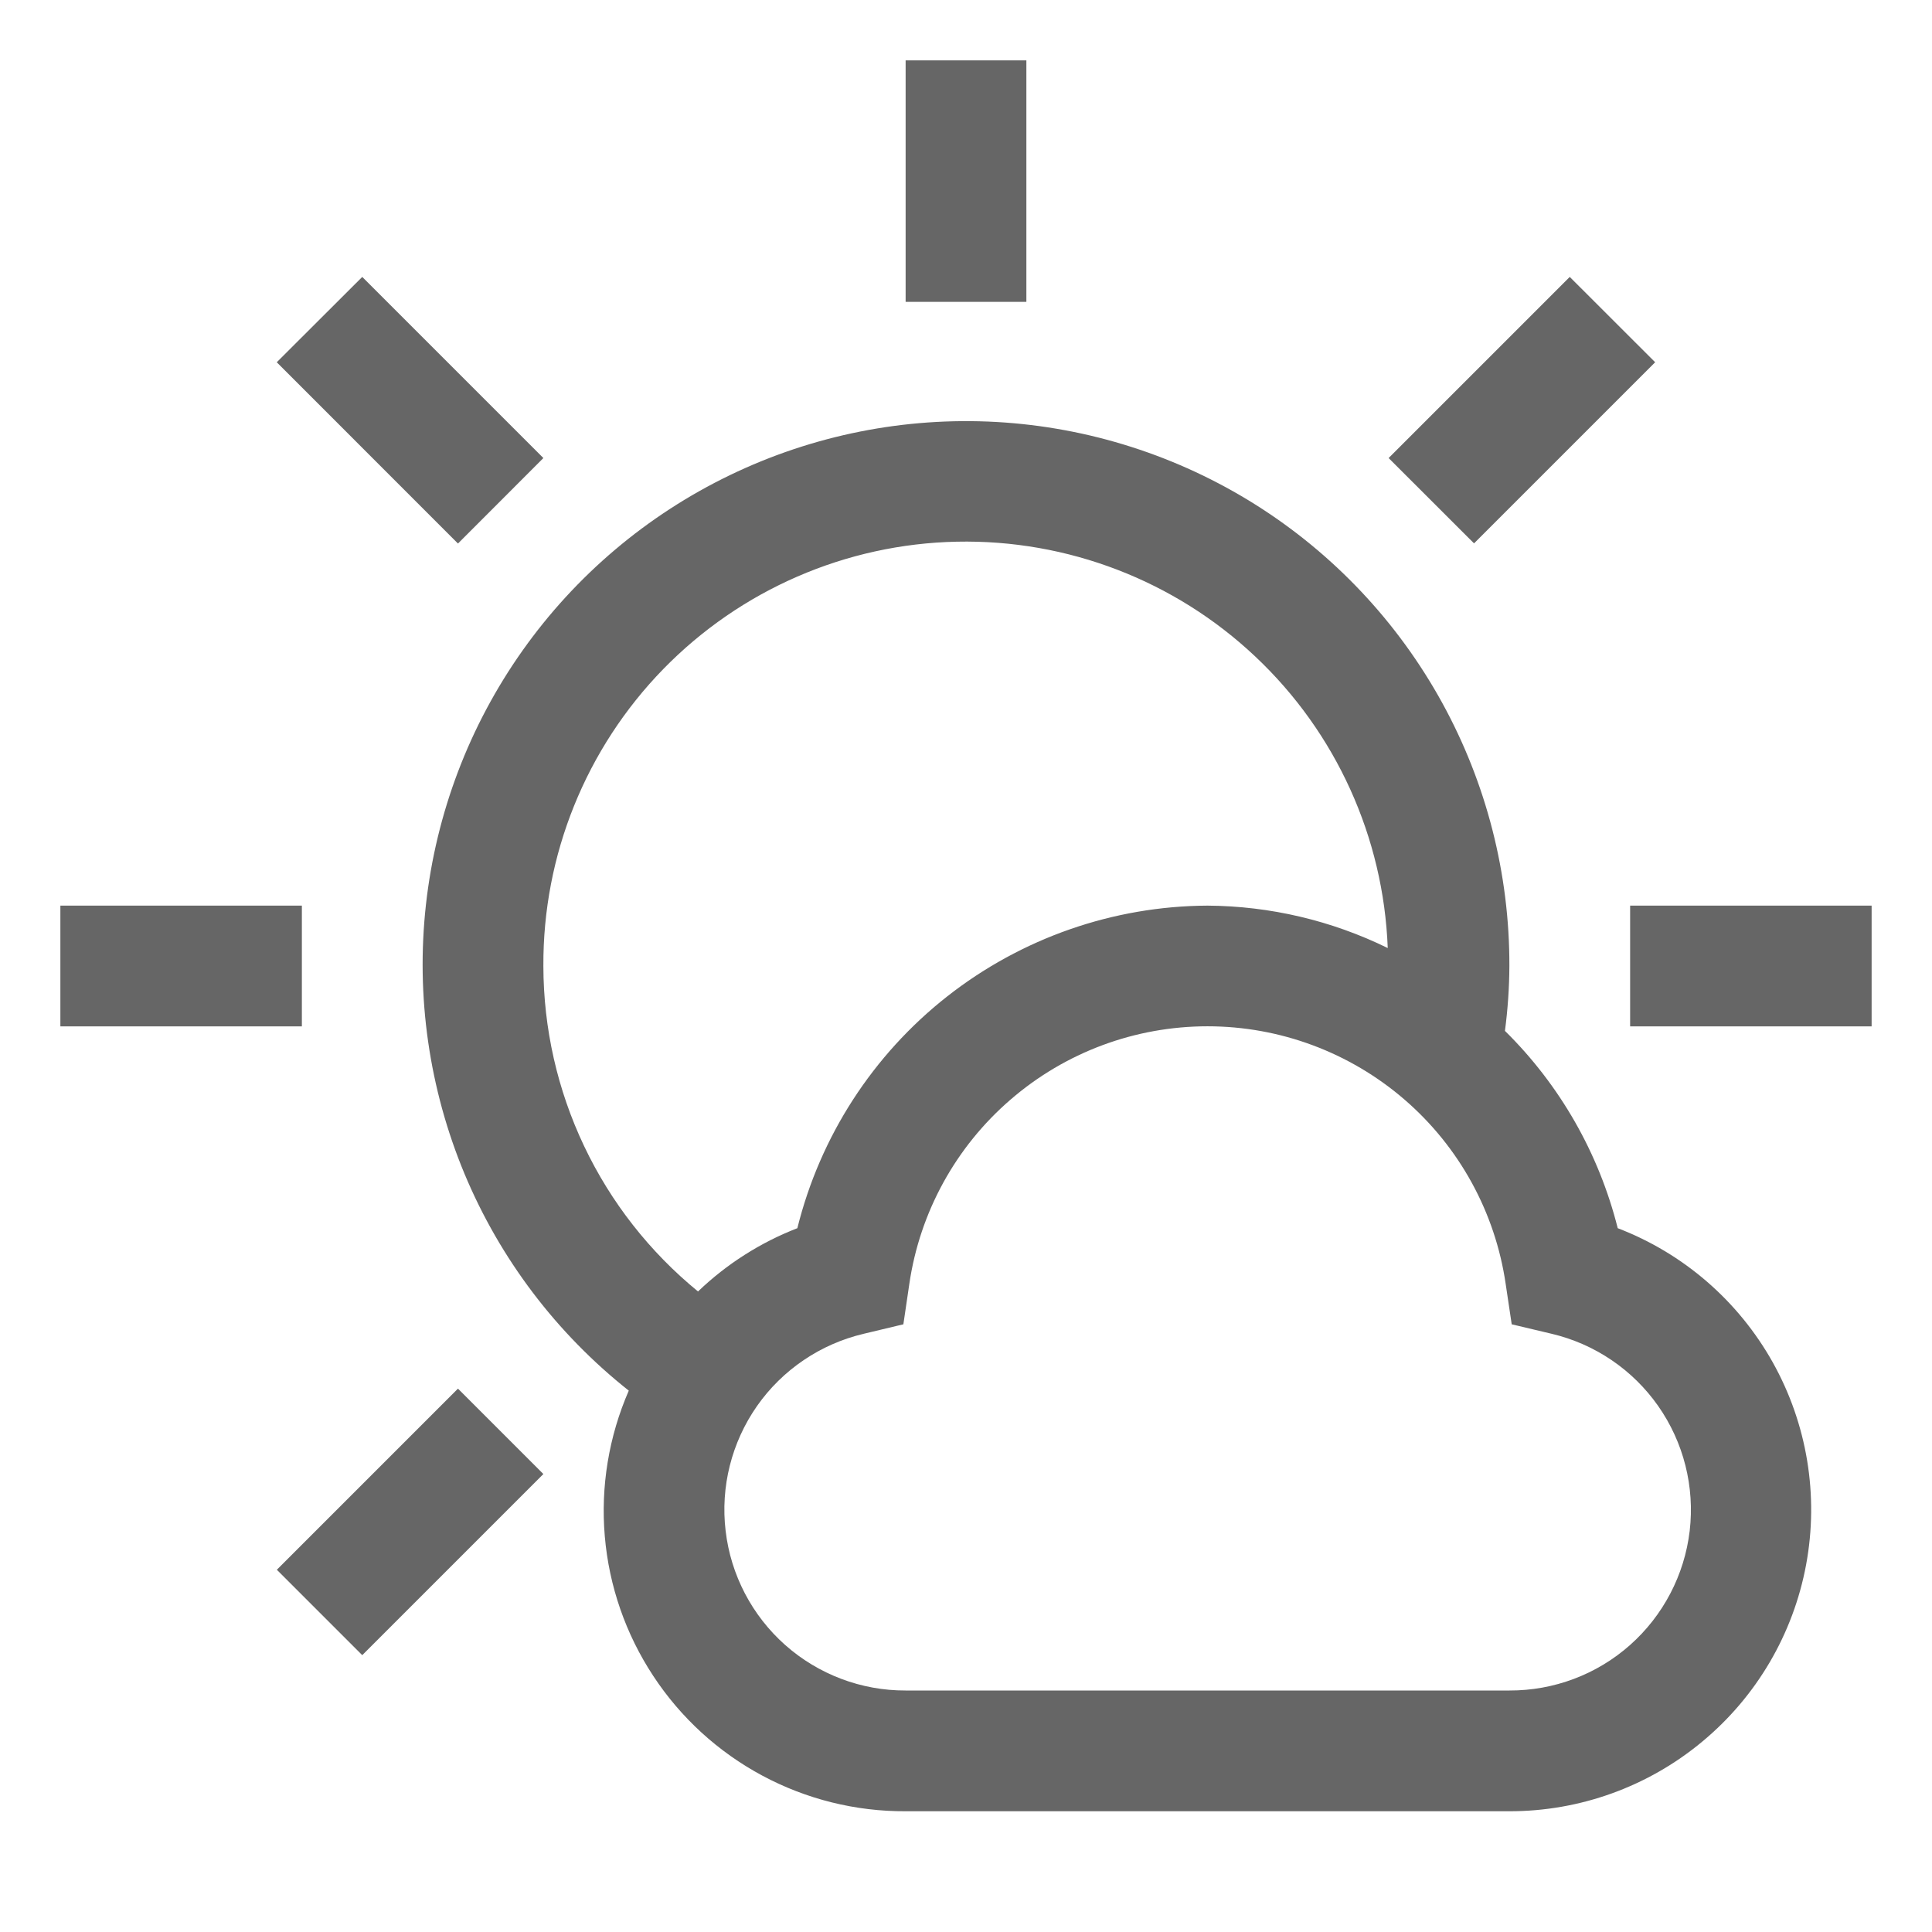
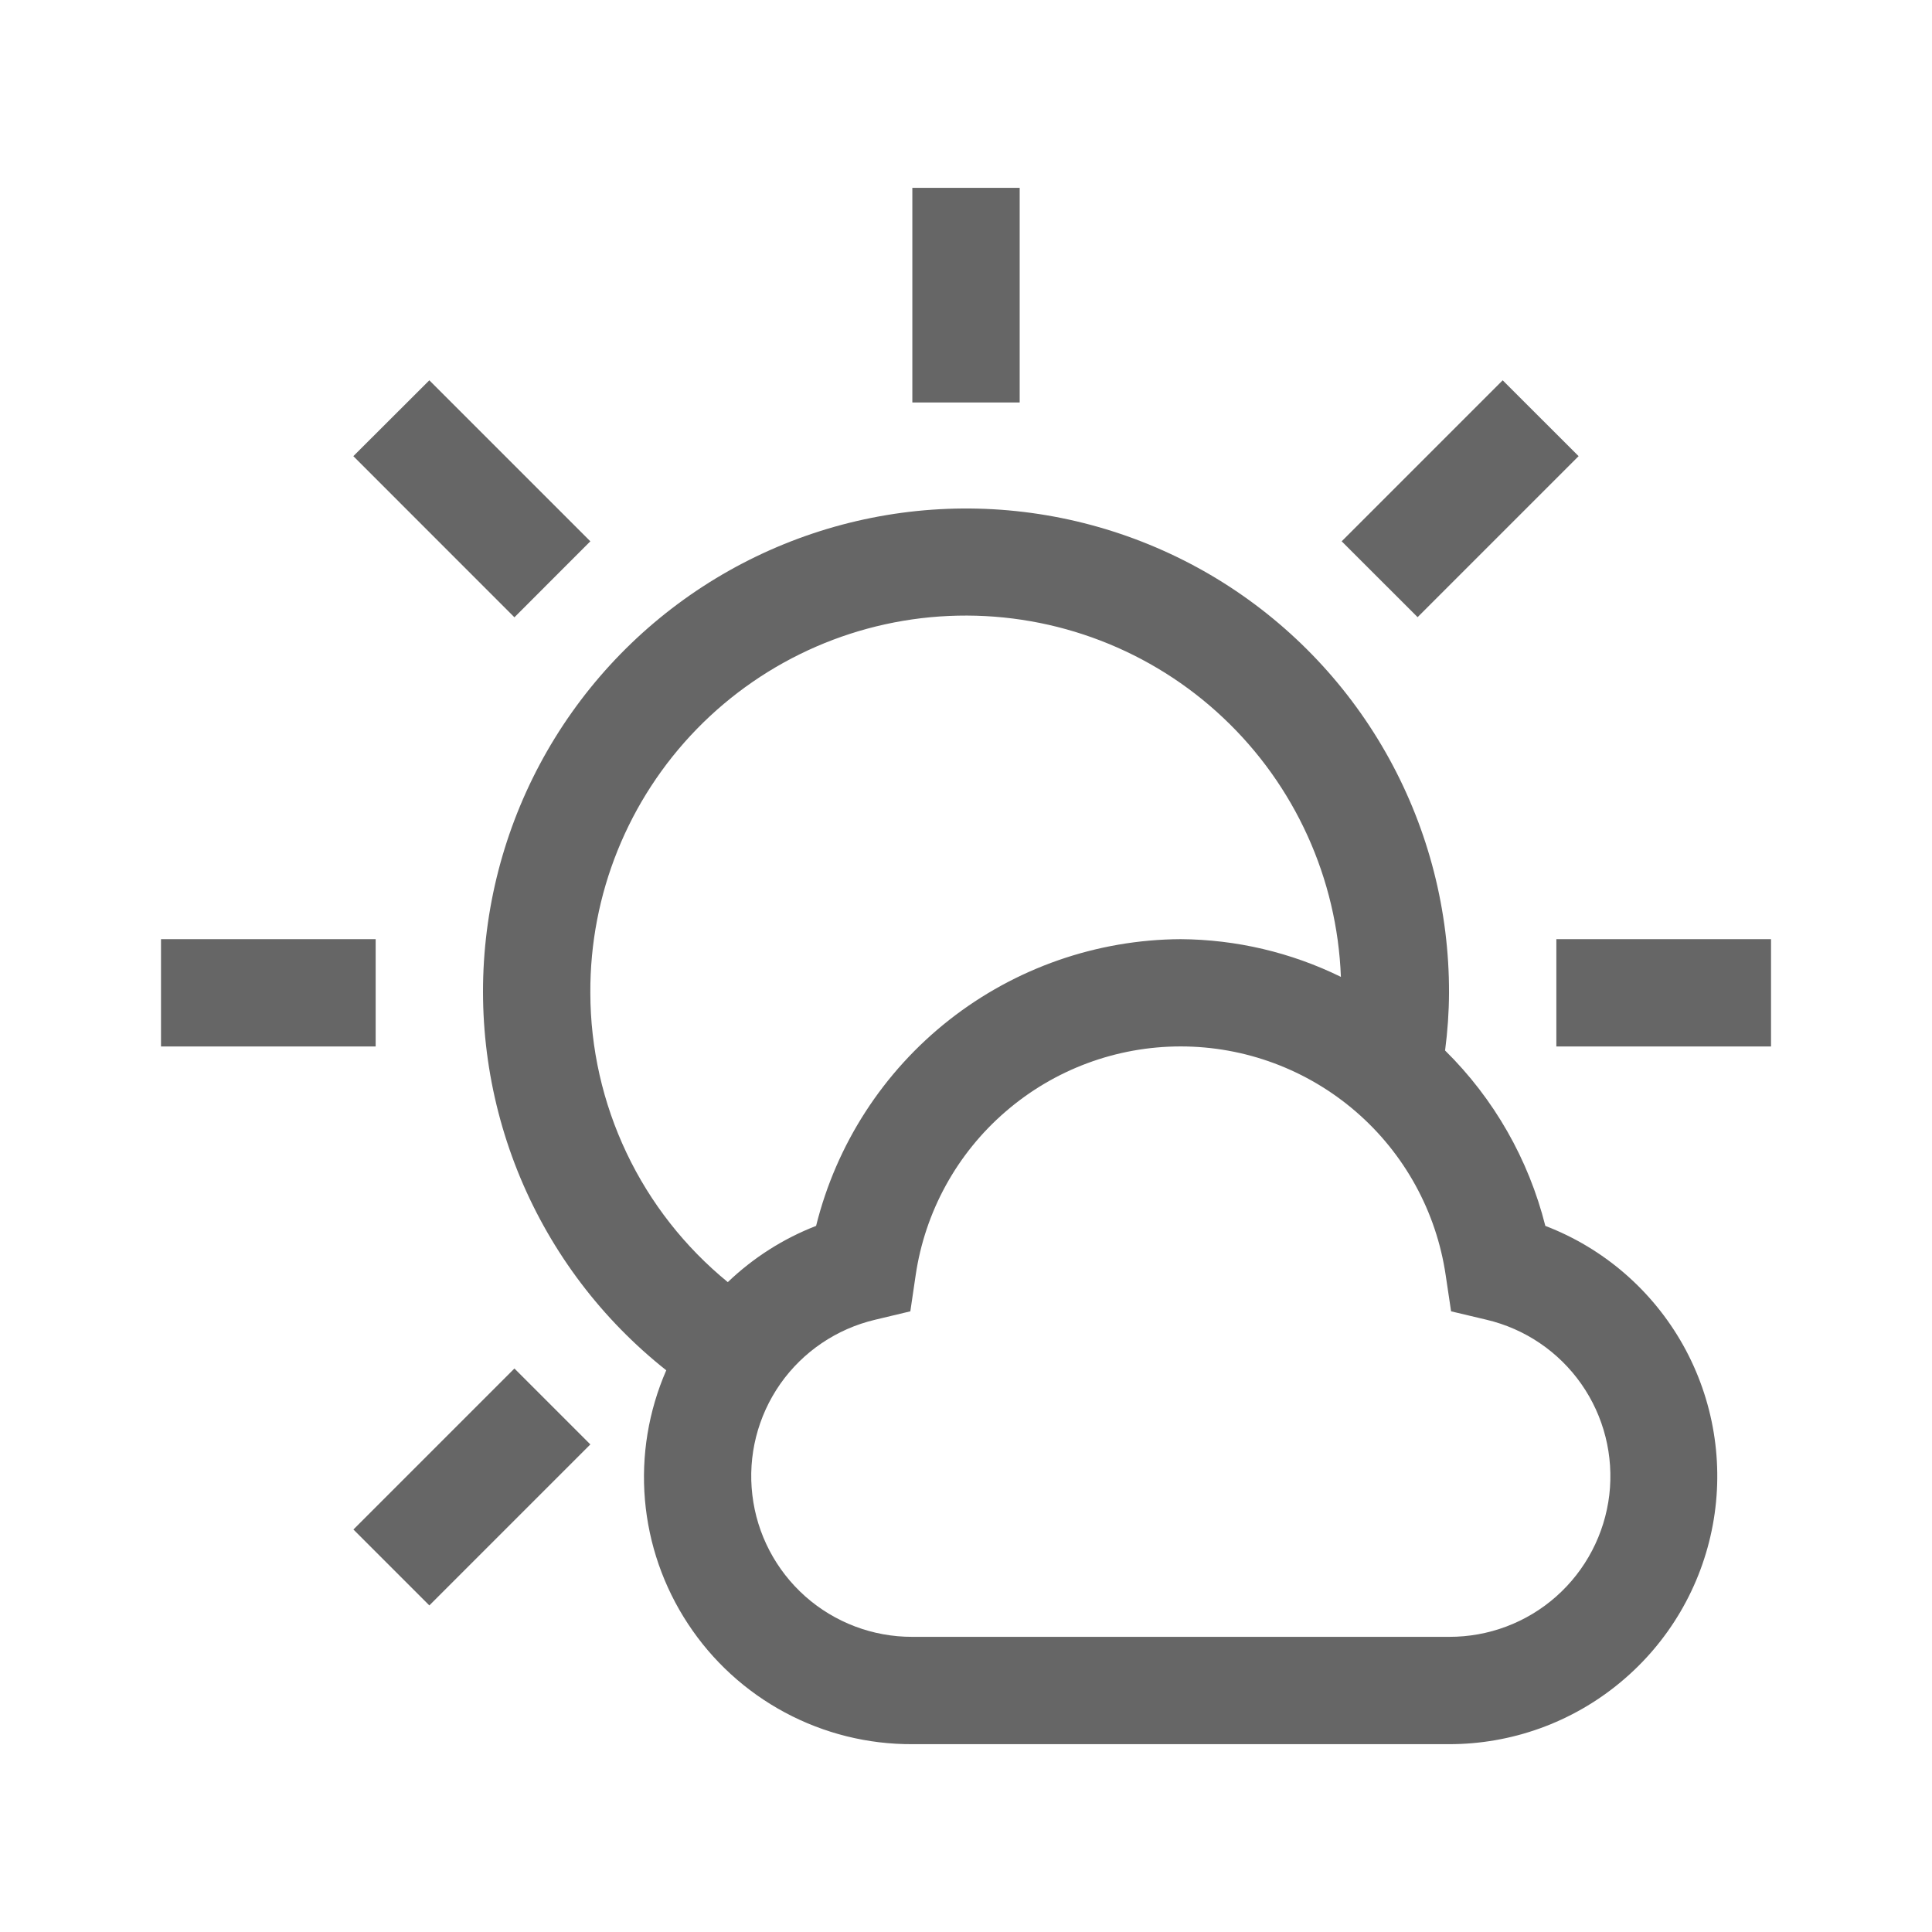
<svg xmlns="http://www.w3.org/2000/svg" width="24" height="24" viewBox="0 0 24 24" fill="none">
-   <g id="carbon:partly-cloudy">
-     <path id="Vector" d="M20.25 11.25H23.25V12.75H20.25V11.25ZM17.25 5.69L19.5 3.44L20.561 4.5L18.311 6.75L17.25 5.69ZM11.25 0.75H12.75V3.75H11.25V0.75ZM3.439 19.5L5.689 17.25L6.75 18.311L4.5 20.561L3.439 19.5ZM3.438 4.5L4.5 3.44L6.75 5.69L5.689 6.752L3.438 4.5Z" fill="#666666" />
-     <path id="Vector_2" d="M0.75 11.25H3.75V12.75H0.75V11.25ZM20.096 15.257C19.862 14.327 19.378 13.479 18.695 12.806C18.73 12.539 18.749 12.27 18.75 12C18.753 10.856 18.465 9.73 17.914 8.728C17.363 7.726 16.566 6.88 15.598 6.27C14.63 5.661 13.523 5.307 12.38 5.242C11.238 5.178 10.099 5.405 9.068 5.902C8.038 6.399 7.151 7.149 6.49 8.083C5.829 9.017 5.417 10.103 5.291 11.24C5.165 12.377 5.331 13.527 5.771 14.583C6.212 15.639 6.914 16.565 7.811 17.275C7.563 17.844 7.46 18.466 7.513 19.085C7.566 19.704 7.773 20.3 8.115 20.819C8.456 21.338 8.922 21.764 9.469 22.057C10.017 22.351 10.629 22.503 11.25 22.5H18.75C19.625 22.501 20.473 22.195 21.146 21.635C21.82 21.076 22.276 20.299 22.436 19.438C22.596 18.577 22.449 17.688 22.022 16.924C21.594 16.16 20.913 15.57 20.096 15.257ZM6.75 12C6.743 10.623 7.278 9.299 8.238 8.313C9.199 7.327 10.508 6.758 11.885 6.729C13.261 6.7 14.594 7.212 15.595 8.157C16.597 9.101 17.187 10.402 17.239 11.777C16.542 11.435 15.776 11.255 15 11.25C13.826 11.256 12.688 11.654 11.765 12.379C10.842 13.105 10.188 14.117 9.905 15.257C9.446 15.435 9.027 15.702 8.671 16.043C8.072 15.553 7.588 14.937 7.256 14.237C6.924 13.538 6.751 12.774 6.75 12ZM18.75 21H11.25C10.699 21.002 10.166 20.8 9.754 20.435C9.342 20.069 9.078 19.565 9.014 19.017C8.949 18.47 9.088 17.918 9.404 17.466C9.72 17.015 10.192 16.696 10.728 16.569L11.222 16.451L11.296 15.949C11.426 15.06 11.872 14.247 12.553 13.66C13.233 13.072 14.101 12.749 15 12.749C15.899 12.749 16.767 13.072 17.448 13.66C18.128 14.247 18.574 15.06 18.704 15.949L18.779 16.451L19.272 16.568C19.809 16.694 20.281 17.013 20.598 17.465C20.915 17.917 21.054 18.469 20.99 19.017C20.925 19.565 20.661 20.07 20.248 20.436C19.835 20.802 19.302 21.002 18.75 21Z" fill="#666666" />
+   <g transform="translate(1.3333 1.6665) scale(0.8889)">
+     <g id="carbon:partly-cloudy">
+       <path id="Vector" d="M20.25 11.25H23.25V12.75H20.25V11.25ZM17.25 5.69L19.5 3.44L20.561 4.5L18.311 6.75L17.25 5.69ZM11.25 0.75H12.75V3.75H11.25V0.75ZM3.439 19.5L5.689 17.25L6.75 18.311L4.5 20.561L3.439 19.5ZM3.438 4.5L4.5 3.44L6.75 5.69L5.689 6.752L3.438 4.5Z" fill="#666666" />
+       <path id="Vector_2" d="M0.75 11.25H3.75V12.75H0.75V11.25ZM20.096 15.257C19.862 14.327 19.378 13.479 18.695 12.806C18.73 12.539 18.749 12.27 18.75 12C18.753 10.856 18.465 9.73 17.914 8.728C17.363 7.726 16.566 6.88 15.598 6.27C14.63 5.661 13.523 5.307 12.38 5.242C11.238 5.178 10.099 5.405 9.068 5.902C8.038 6.399 7.151 7.149 6.49 8.083C5.829 9.017 5.417 10.103 5.291 11.24C5.165 12.377 5.331 13.527 5.771 14.583C6.212 15.639 6.914 16.565 7.811 17.275C7.563 17.844 7.46 18.466 7.513 19.085C7.566 19.704 7.773 20.3 8.115 20.819C8.456 21.338 8.922 21.764 9.469 22.057C10.017 22.351 10.629 22.503 11.25 22.5H18.75C19.625 22.501 20.473 22.195 21.146 21.635C21.82 21.076 22.276 20.299 22.436 19.438C22.596 18.577 22.449 17.688 22.022 16.924C21.594 16.16 20.913 15.57 20.096 15.257ZM6.75 12C6.743 10.623 7.278 9.299 8.238 8.313C9.199 7.327 10.508 6.758 11.885 6.729C13.261 6.7 14.594 7.212 15.595 8.157C16.597 9.101 17.187 10.402 17.239 11.777C16.542 11.435 15.776 11.255 15 11.25C13.826 11.256 12.688 11.654 11.765 12.379C10.842 13.105 10.188 14.117 9.905 15.257C9.446 15.435 9.027 15.702 8.671 16.043C8.072 15.553 7.588 14.937 7.256 14.237C6.924 13.538 6.751 12.774 6.75 12ZM18.75 21H11.25C10.699 21.002 10.166 20.8 9.754 20.435C9.342 20.069 9.078 19.565 9.014 19.017C8.949 18.47 9.088 17.918 9.404 17.466C9.72 17.015 10.192 16.696 10.728 16.569L11.222 16.451L11.296 15.949C11.426 15.06 11.872 14.247 12.553 13.66C13.233 13.072 14.101 12.749 15 12.749C15.899 12.749 16.767 13.072 17.448 13.66C18.128 14.247 18.574 15.06 18.704 15.949L18.779 16.451L19.272 16.568C19.809 16.694 20.281 17.013 20.598 17.465C20.915 17.917 21.054 18.469 20.99 19.017C20.925 19.565 20.661 20.07 20.248 20.436C19.835 20.802 19.302 21.002 18.75 21Z" fill="#666666" />
+     </g>
  </g>
</svg>
